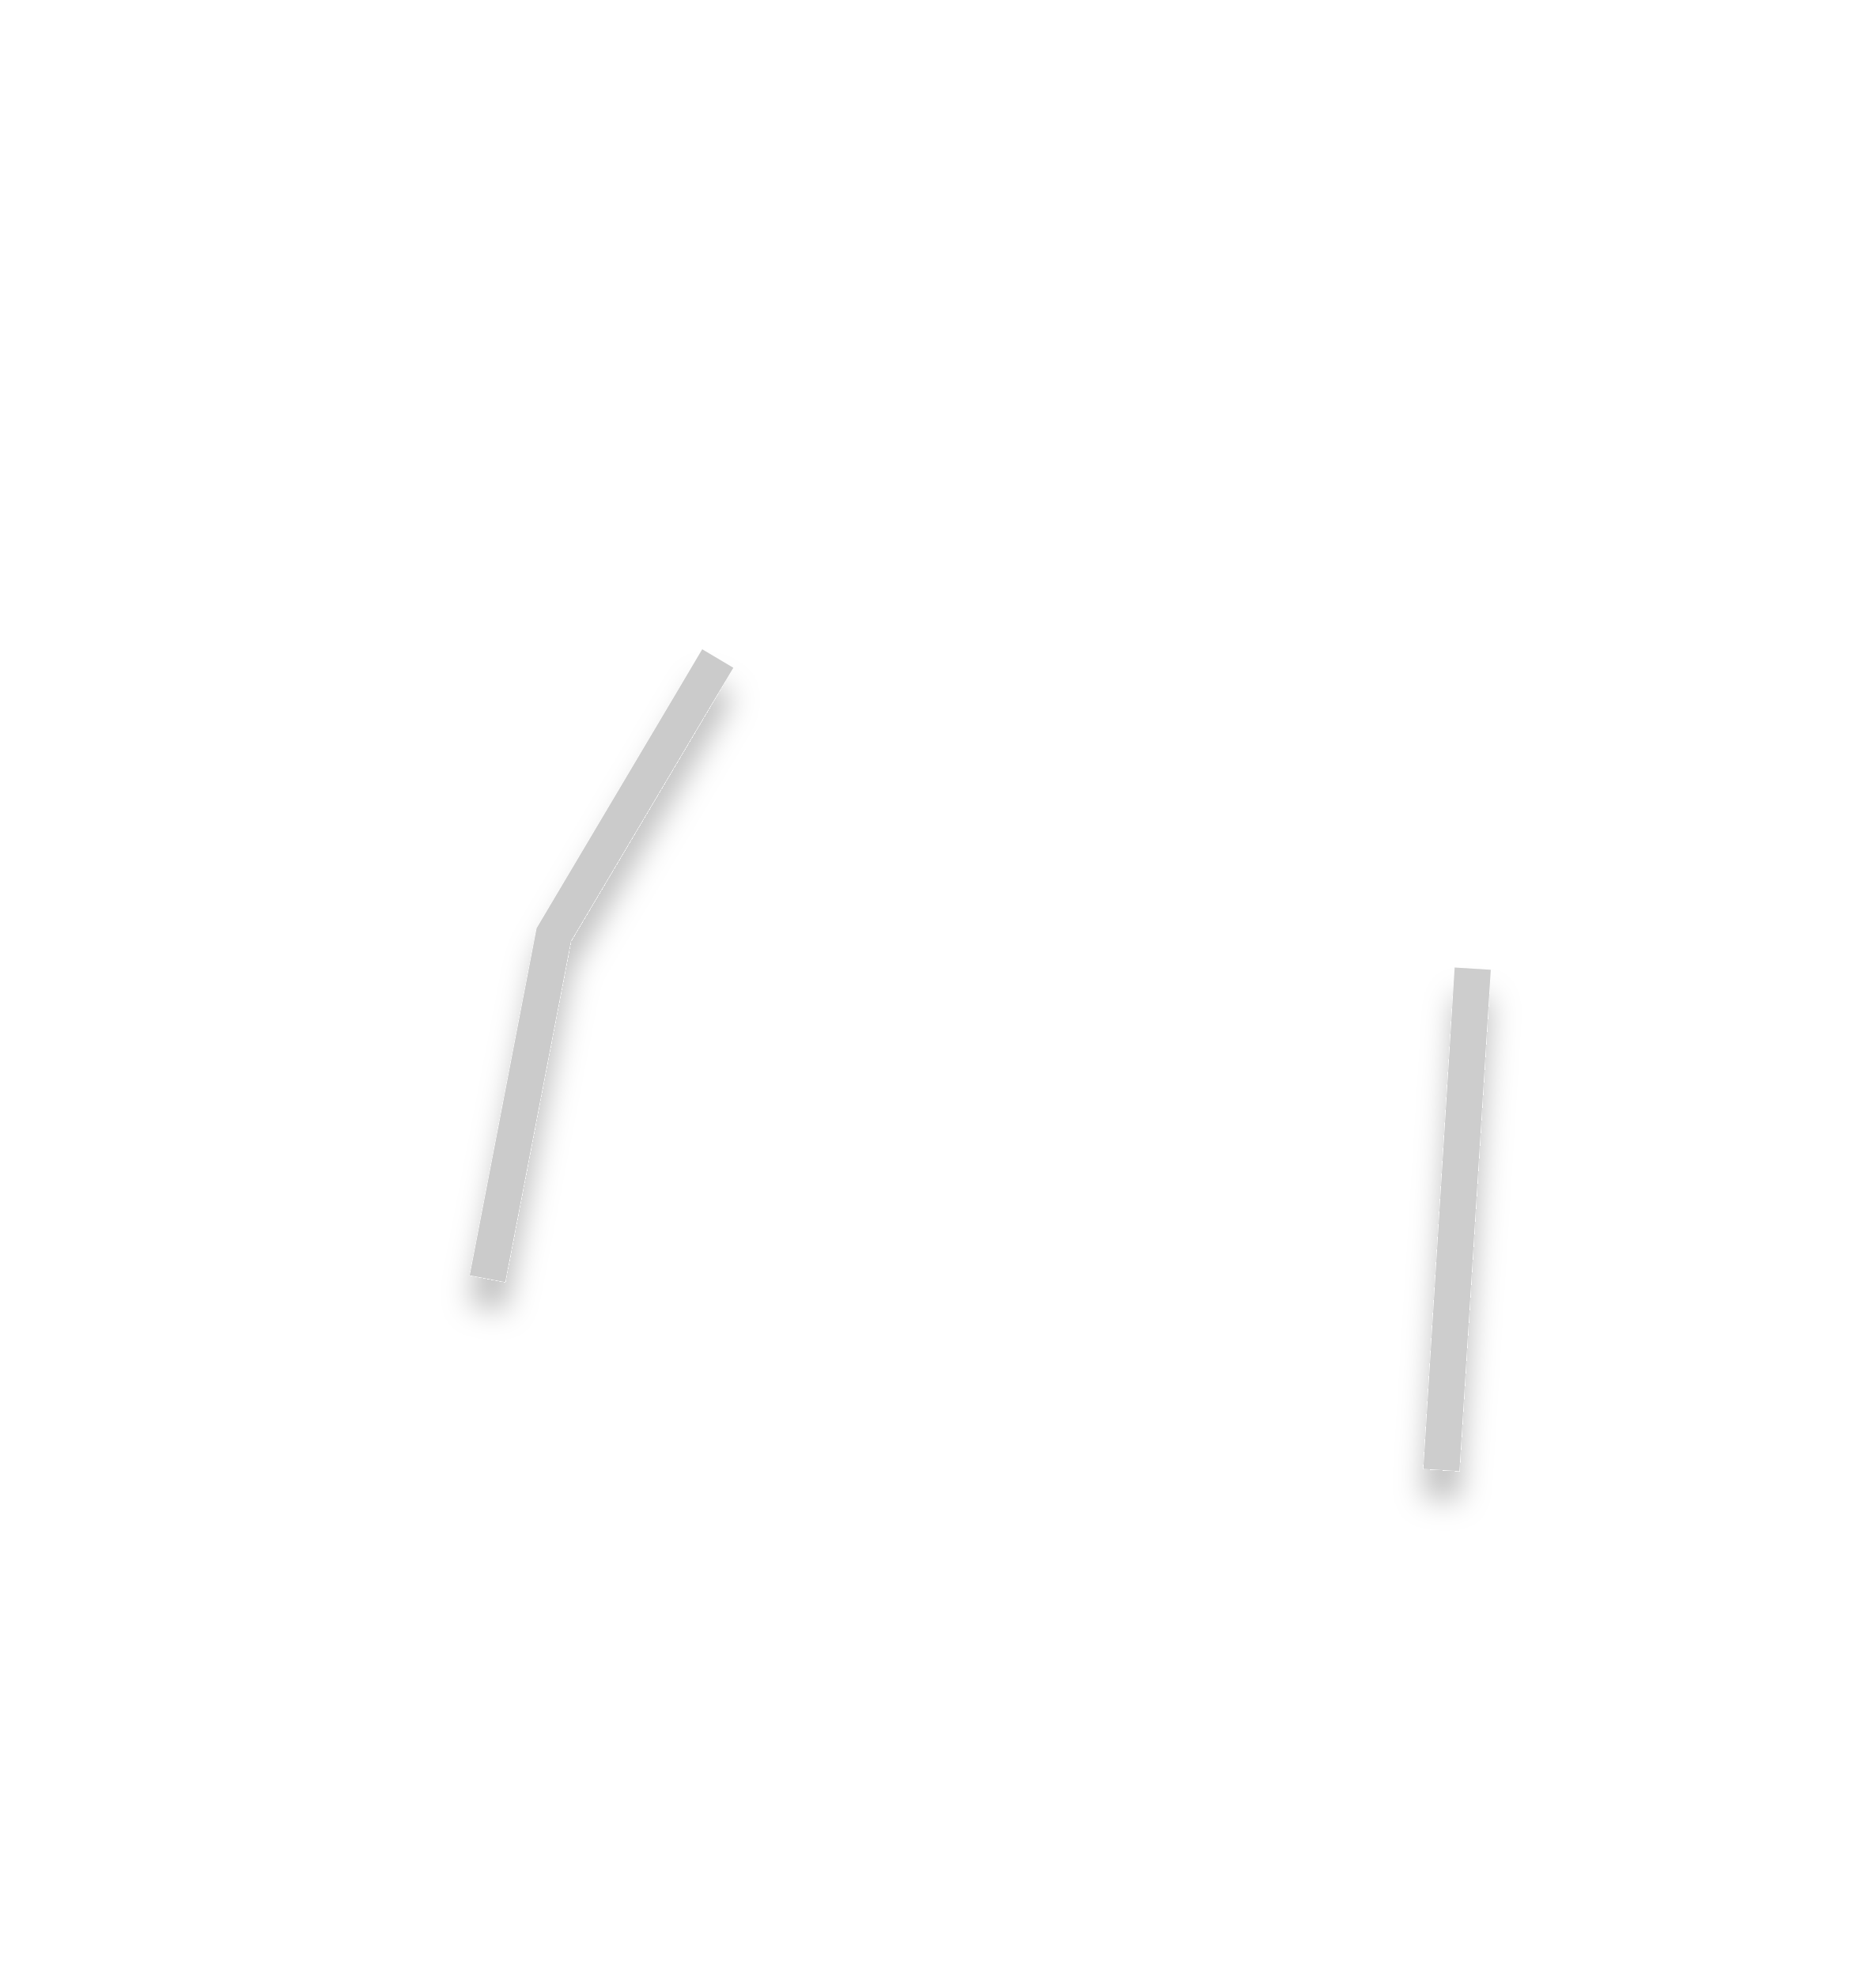
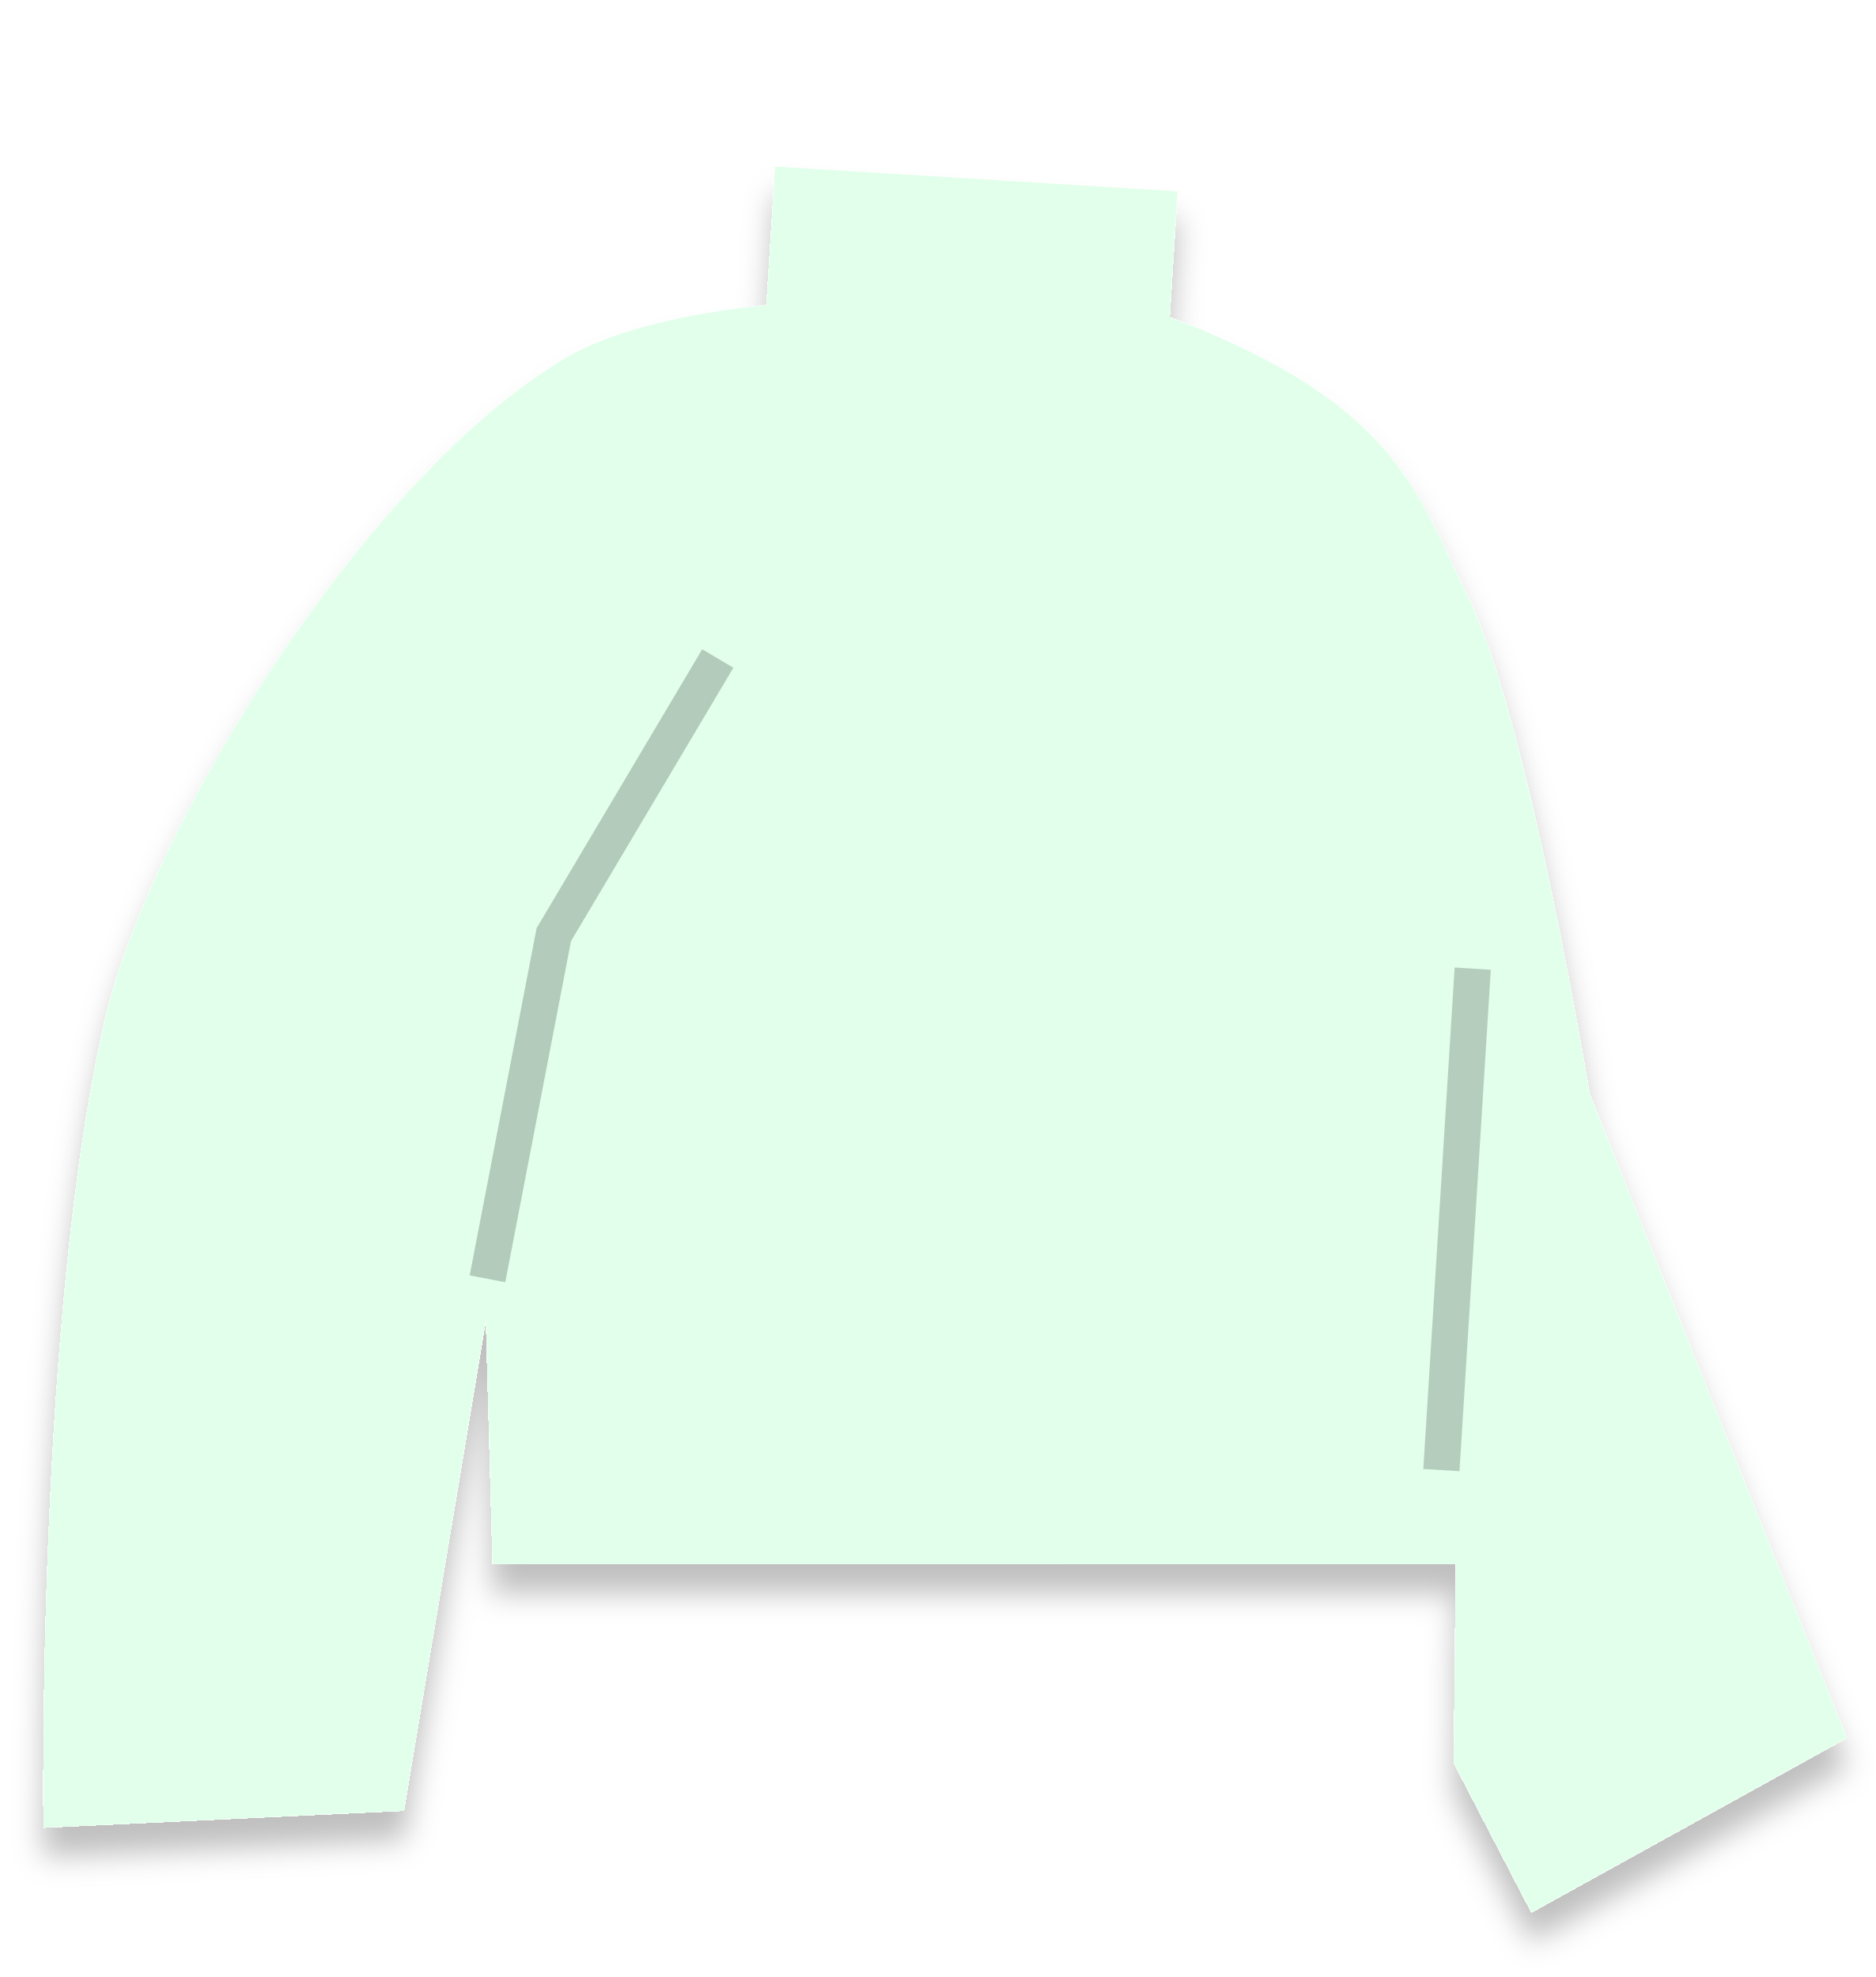
<svg xmlns="http://www.w3.org/2000/svg" width="259" height="273" viewBox="0 0 259 273" fill="none">
  <g id="Man / Top" filter="url(#filter0_d)">
-     <path id="Sweater" d="M105.828 42.133L107.024 23L162.573 26.429L161.489 43.786C192.662 55.721 195.355 67.378 202.819 82.702C210.993 99.486 219.468 151.03 219.468 151.03L254.968 240.005L211.448 264.083L200.746 243.478L201.014 215.981L68.029 215.977L67.099 182.117L55.769 250.036L6.029 252.372C6.029 252.372 5.044 181.637 14.515 140.718C20.544 114.653 50.004 66.219 77.9 49.565C84.712 45.497 94.938 43.269 105.828 42.133V42.133Z" fill="current" />
+     <path id="Sweater" d="M105.828 42.133L107.024 23L162.573 26.429L161.489 43.786C192.662 55.721 195.355 67.378 202.819 82.702C210.993 99.486 219.468 151.03 219.468 151.03L254.968 240.005L211.448 264.083L200.746 243.478L201.014 215.981L68.029 215.977L67.099 182.117L55.769 250.036L6.029 252.372C6.029 252.372 5.044 181.637 14.515 140.718C20.544 114.653 50.004 66.219 77.9 49.565C84.712 45.497 94.938 43.269 105.828 42.133V42.133Z" fill="#E1FFEA" />
    <g id="Strokes">
      <path id="Stroke 2" opacity="0.204" d="M67.309 176.585L76.463 129.067L99.106 90.933" stroke="black" stroke-width="5" />
      <path id="Stroke 1" opacity="0.199" d="M199.015 202.999L203.34 133.759" stroke="black" stroke-width="5" />
    </g>
  </g>
  <defs>
    <filter id="filter0_d" x="-4" y="0" width="262.968" height="272.083" filterUnits="userSpaceOnUse" color-interpolation-filters="sRGB">
      <feFlood flood-opacity="0" result="BackgroundImageFix" />
      <feColorMatrix in="SourceAlpha" type="matrix" values="0 0 0 0 0 0 0 0 0 0 0 0 0 0 0 0 0 0 127 0" result="hardAlpha" />
      <feOffset dy="4" />
      <feGaussianBlur stdDeviation="2" />
      <feComposite in2="hardAlpha" operator="out" />
      <feColorMatrix type="matrix" values="0 0 0 0 0 0 0 0 0 0 0 0 0 0 0 0 0 0 0.25 0" />
      <feBlend mode="normal" in2="BackgroundImageFix" result="effect1_dropShadow" />
      <feBlend mode="normal" in="SourceGraphic" in2="effect1_dropShadow" result="shape" />
    </filter>
  </defs>
</svg>
